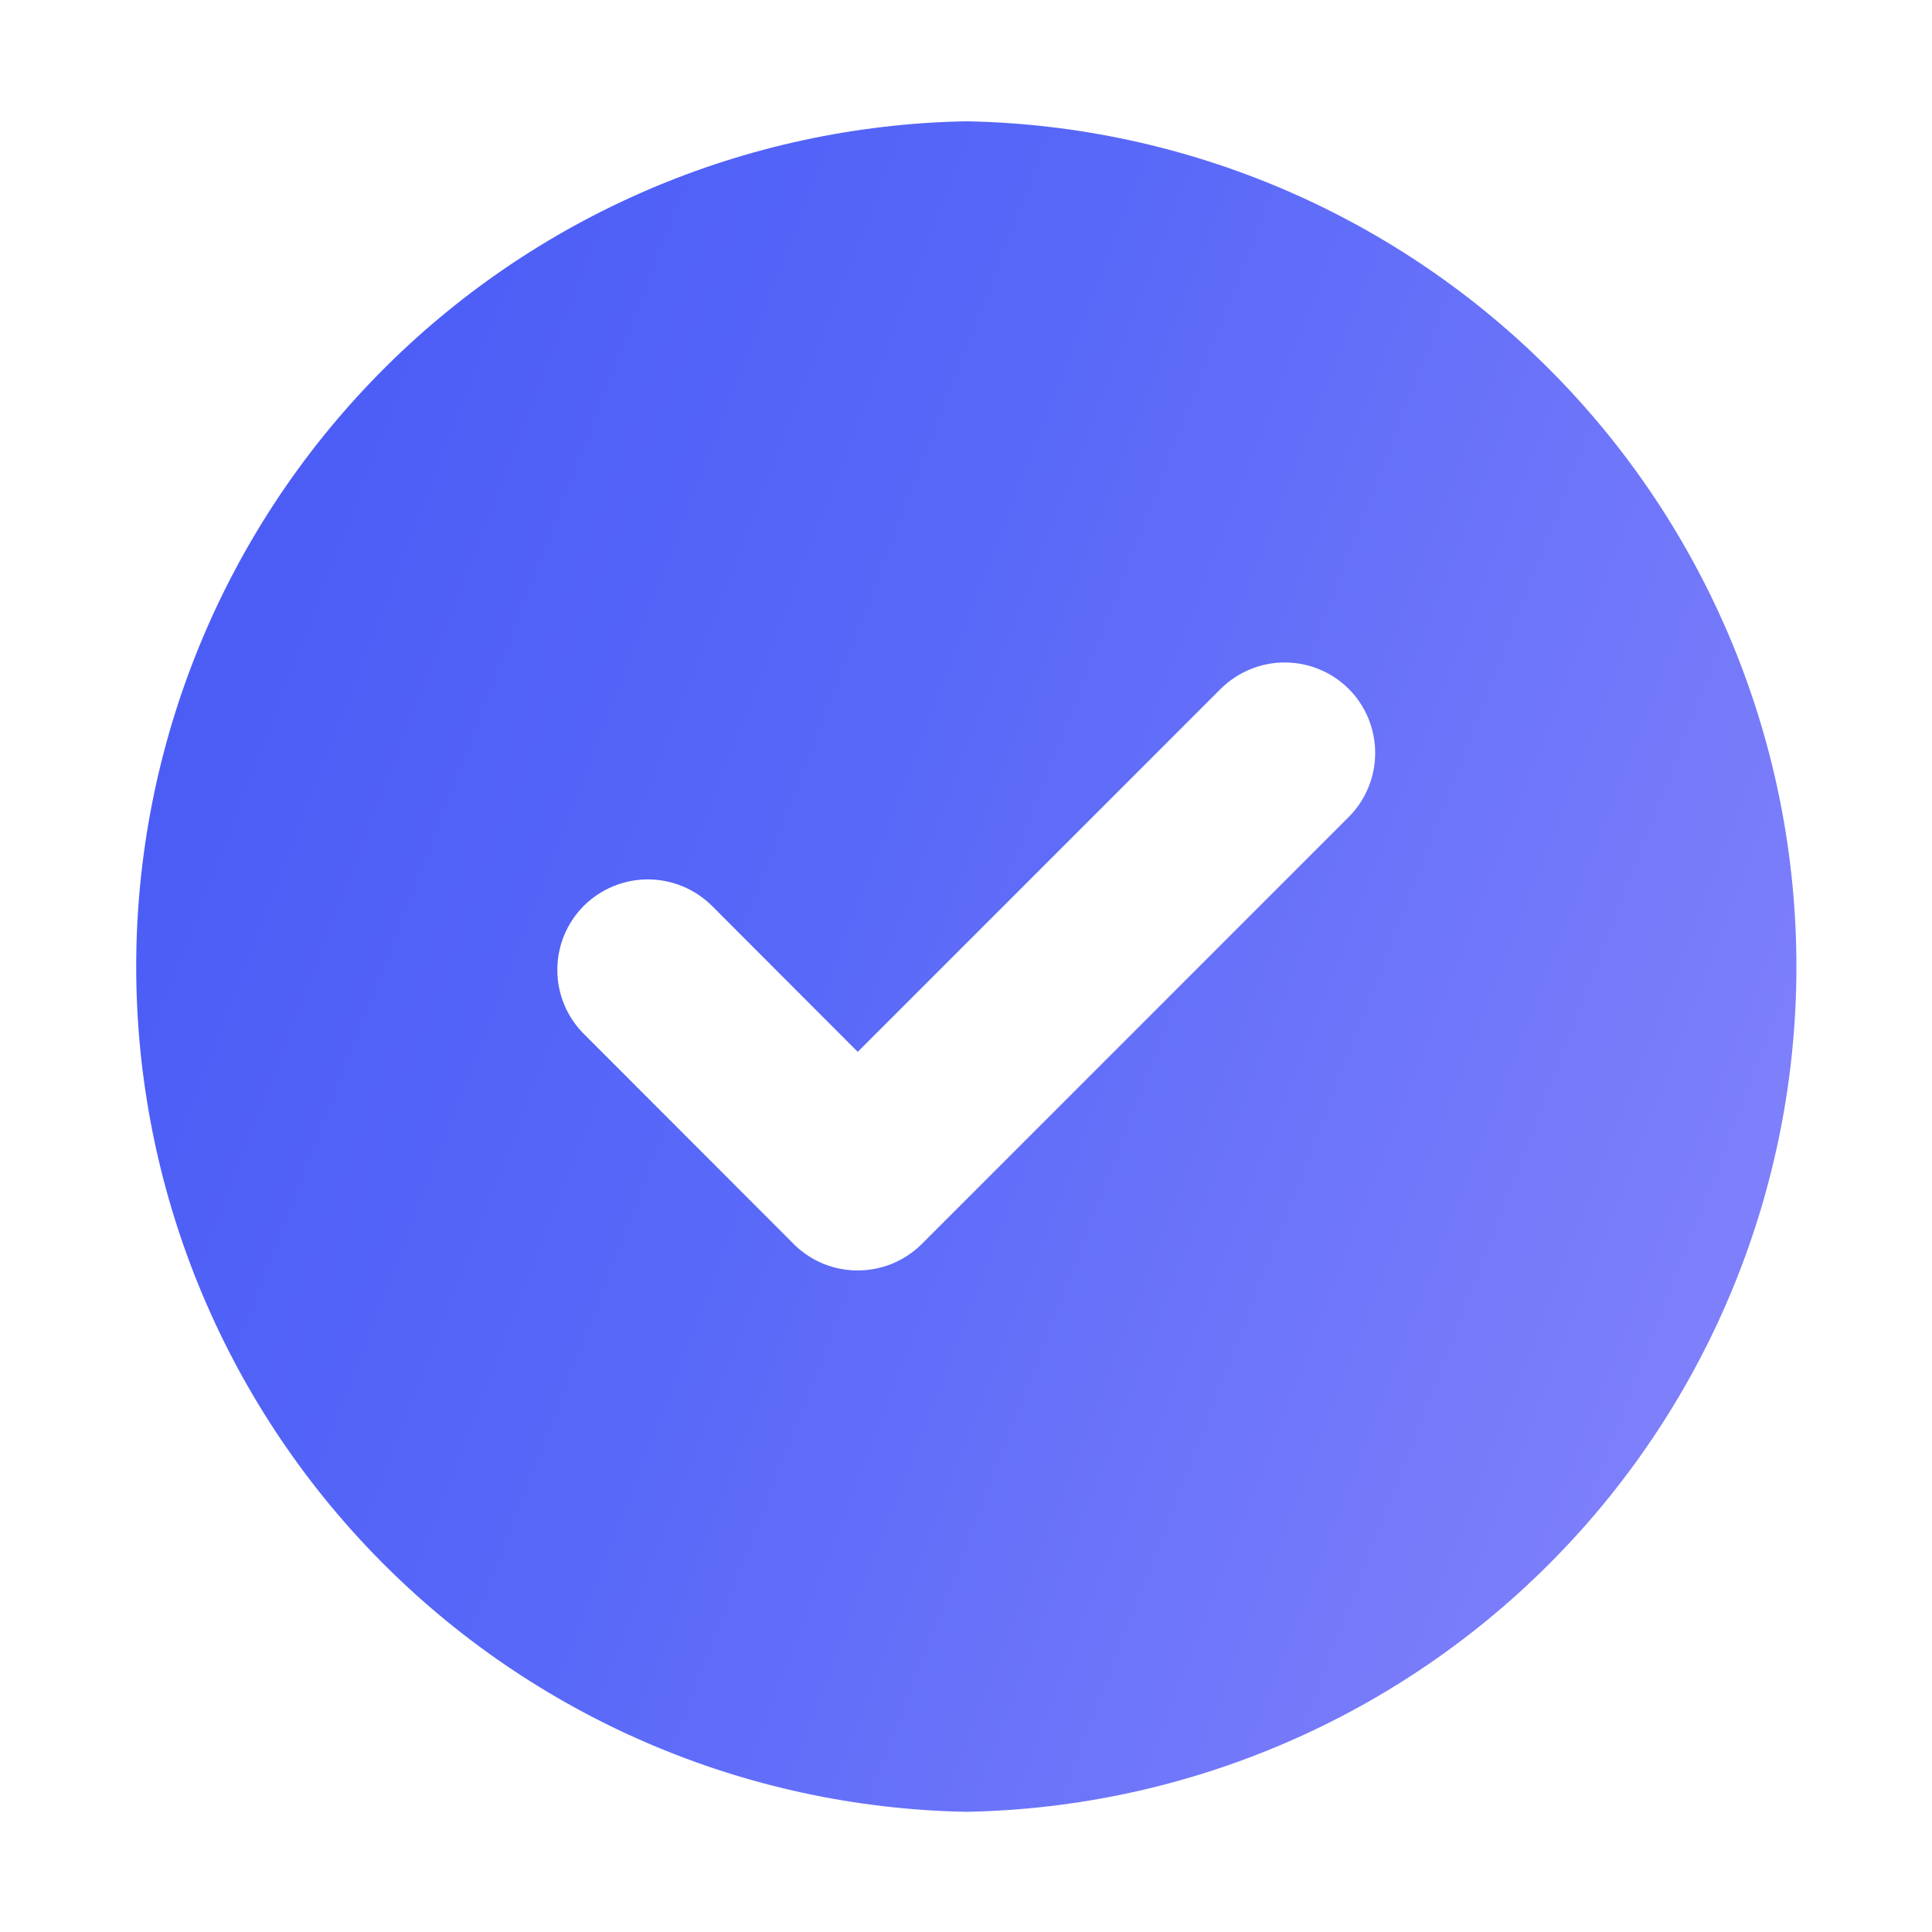
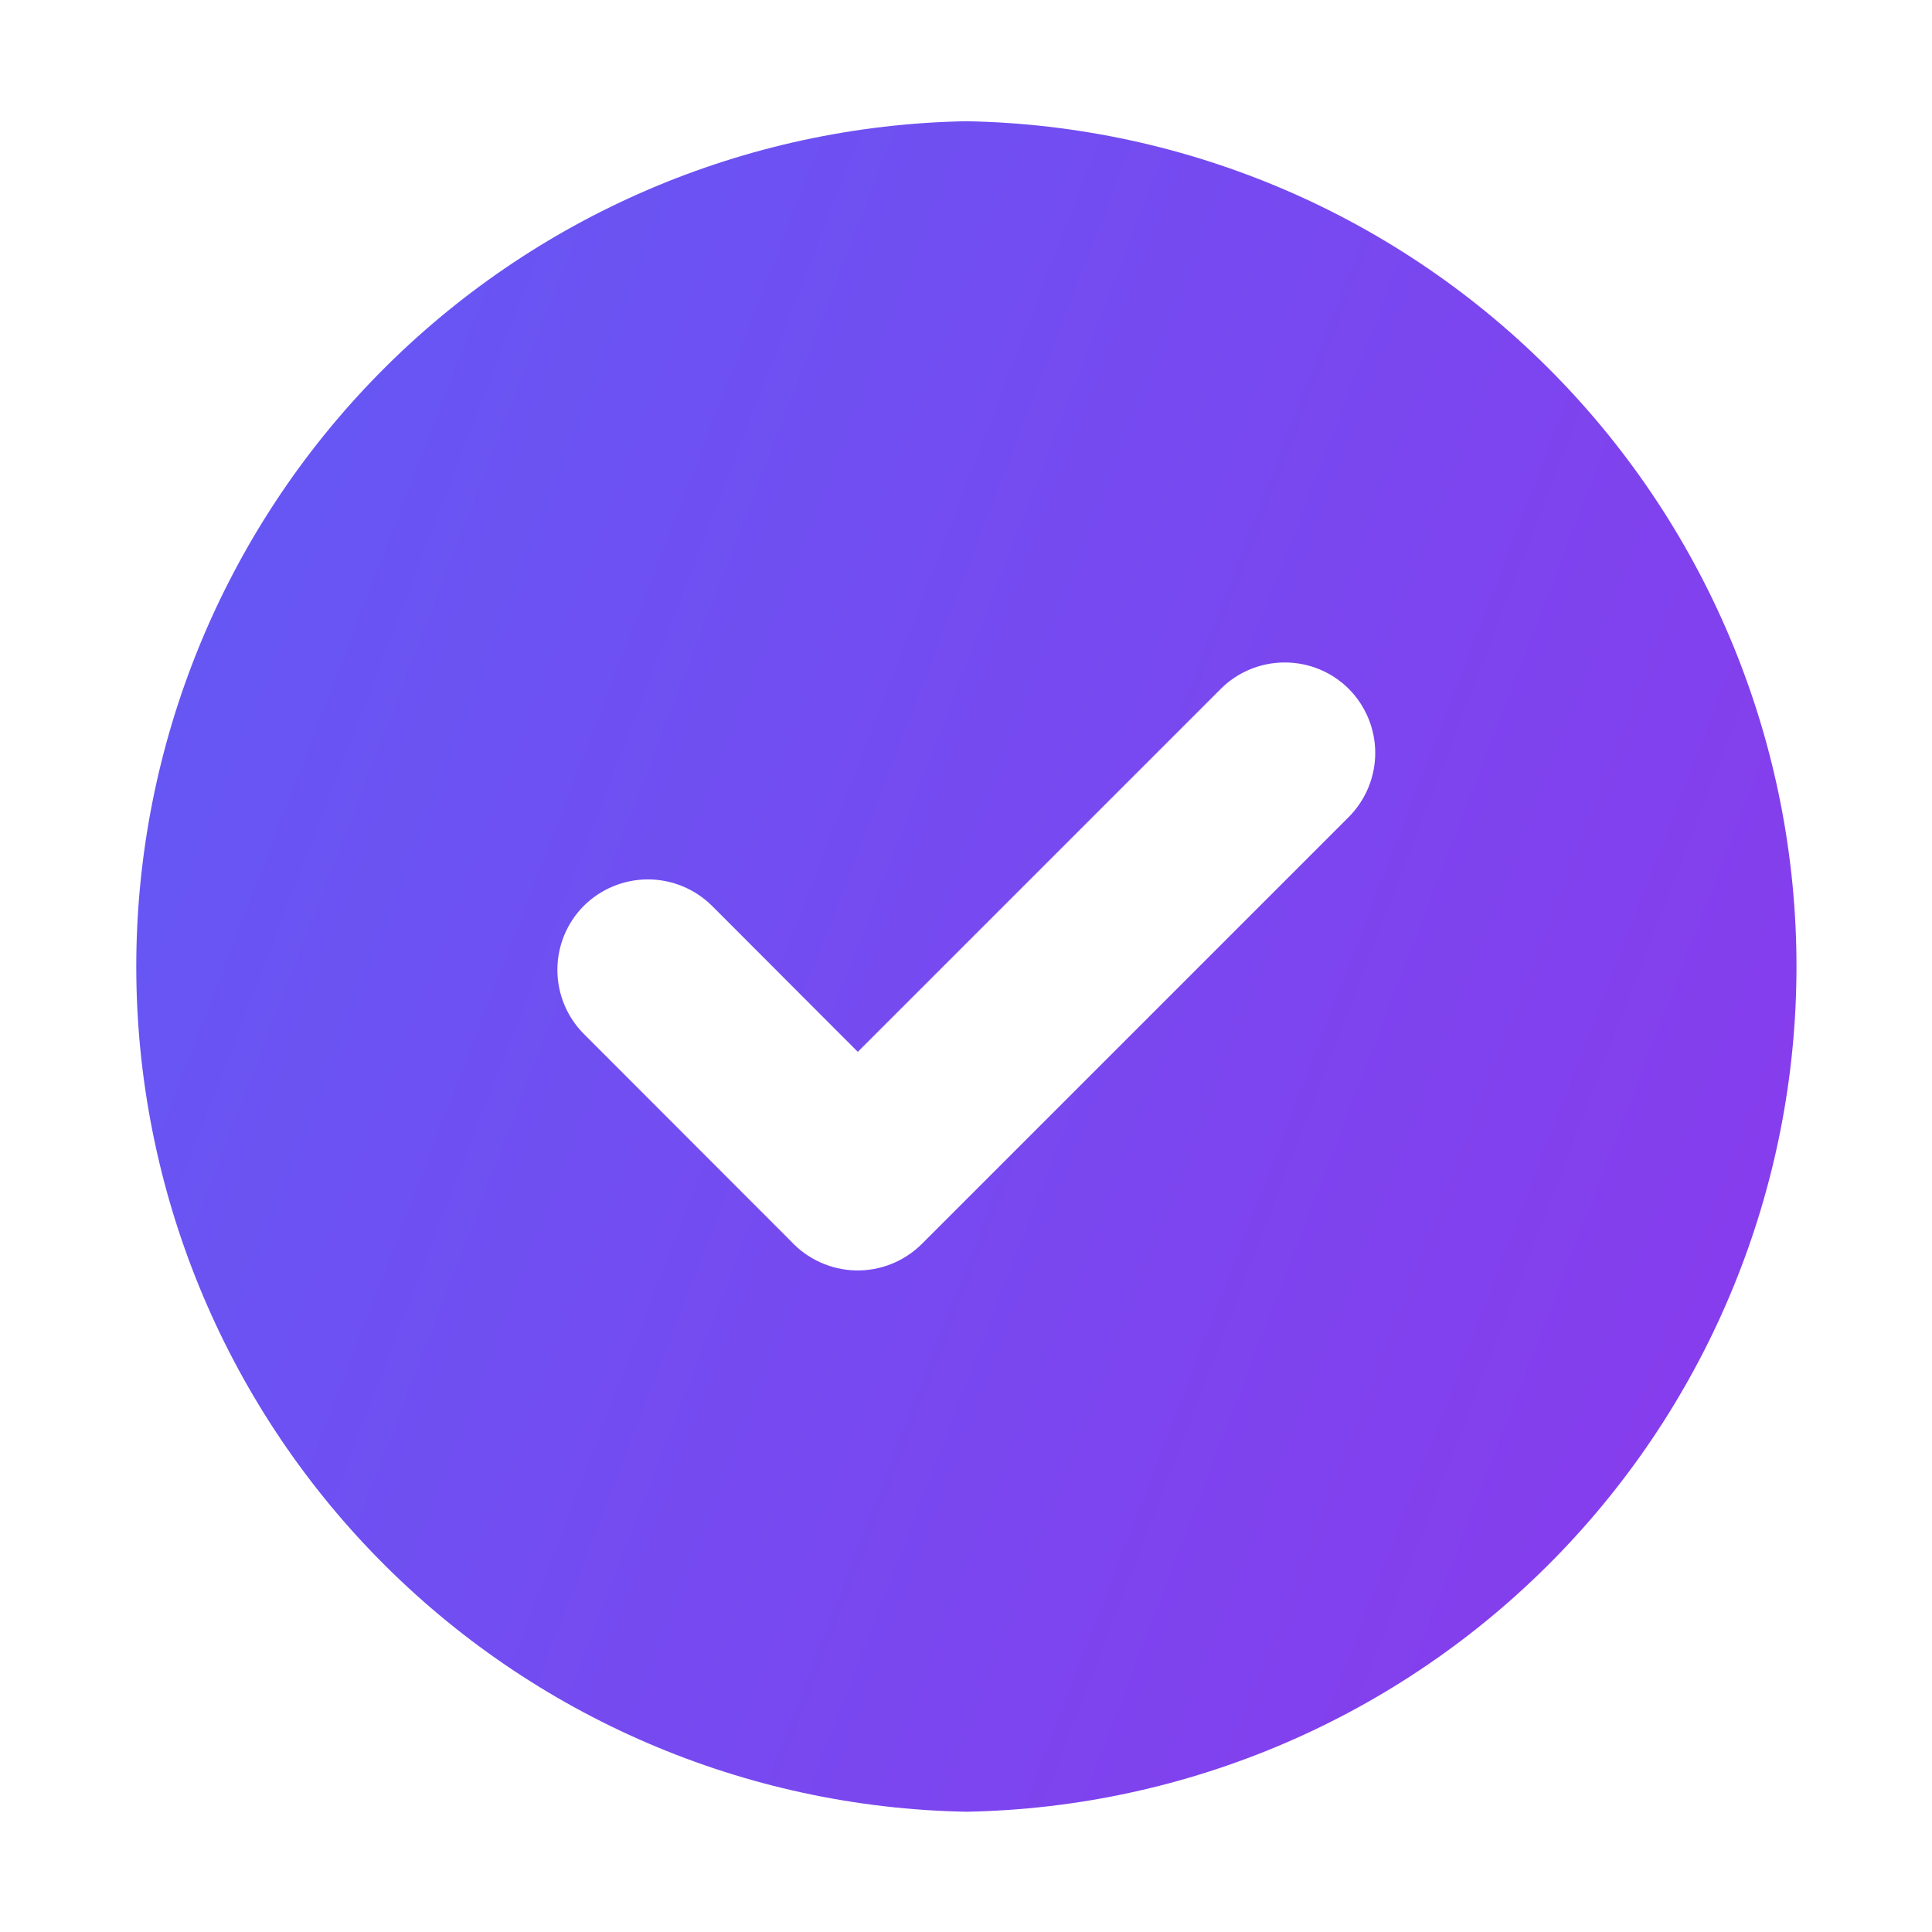
<svg xmlns="http://www.w3.org/2000/svg" width="28" height="28" viewBox="0 0 28 28" fill="none">
-   <path fill-rule="evenodd" clip-rule="evenodd" d="M14.005 1.758C17.215 1.816 20.275 3.132 22.525 5.423C24.775 7.714 26.035 10.796 26.035 14.008C26.035 17.219 24.775 20.301 22.525 22.592C20.275 24.883 17.215 26.2 14.005 26.258C10.794 26.2 7.735 24.883 5.485 22.592C3.235 20.301 1.974 17.219 1.974 14.008C1.974 10.796 3.235 7.714 5.485 5.423C7.735 3.132 10.794 1.816 14.005 1.758ZM11.461 17.987L8.461 14.984C8.215 14.738 8.077 14.404 8.077 14.056C8.077 13.708 8.215 13.375 8.461 13.128C8.708 12.883 9.041 12.745 9.389 12.745C9.737 12.745 10.071 12.883 10.318 13.128L12.431 15.244L17.691 9.984C17.938 9.739 18.271 9.601 18.619 9.601C18.967 9.601 19.301 9.739 19.547 9.984C19.793 10.231 19.93 10.565 19.93 10.912C19.93 11.26 19.793 11.594 19.547 11.84L13.358 18.03C13.232 18.155 13.083 18.253 12.918 18.319C12.754 18.384 12.578 18.416 12.4 18.412C12.223 18.408 12.049 18.369 11.887 18.296C11.726 18.222 11.581 18.117 11.461 17.987Z" fill="url(#paint0_linear_1193_292)" />
+   <path fill-rule="evenodd" clip-rule="evenodd" d="M14.005 1.757C17.216 1.815 20.275 3.131 22.525 5.422C24.775 7.713 26.036 10.796 26.036 14.007C26.036 17.218 24.775 20.301 22.525 22.592C20.275 24.883 17.216 26.199 14.005 26.257C10.795 26.199 7.735 24.883 5.485 22.592C3.235 20.301 1.975 17.218 1.975 14.007C1.975 10.796 3.235 7.713 5.485 5.422C7.735 3.131 10.795 1.815 14.005 1.757ZM11.461 17.987L8.461 14.984C8.216 14.738 8.078 14.404 8.078 14.056C8.078 13.708 8.216 13.374 8.461 13.128C8.708 12.883 9.042 12.745 9.39 12.745C9.738 12.745 10.072 12.883 10.319 13.128L12.432 15.244L17.692 9.984C17.938 9.738 18.272 9.601 18.62 9.601C18.968 9.601 19.302 9.738 19.548 9.984C19.793 10.231 19.931 10.564 19.931 10.912C19.931 11.26 19.793 11.593 19.548 11.84L13.359 18.029C13.233 18.154 13.083 18.253 12.919 18.318C12.754 18.384 12.578 18.416 12.401 18.412C12.224 18.408 12.049 18.368 11.888 18.295C11.726 18.222 11.581 18.117 11.461 17.987Z" fill="url(#paint0_linear_68_3)" />
  <defs>
-     <linearGradient id="paint0_linear_1193_292" x1="-9.692" y1="4.542" x2="34.089" y2="21.431" gradientUnits="userSpaceOnUse">
-       <stop stop-color="#3B4EF4" />
-       <stop offset="0.5" stop-color="#5868F8" />
-       <stop offset="1" stop-color="#978FFD" />
+     <linearGradient id="paint0_linear_68_3" x1="-9.691" y1="4.541" x2="34.089" y2="21.431" gradientUnits="userSpaceOnUse">
+       <stop stop-color="#5465F7" />
+       <stop offset="1" stop-color="#9333EA" />
    </linearGradient>
  </defs>
</svg>
